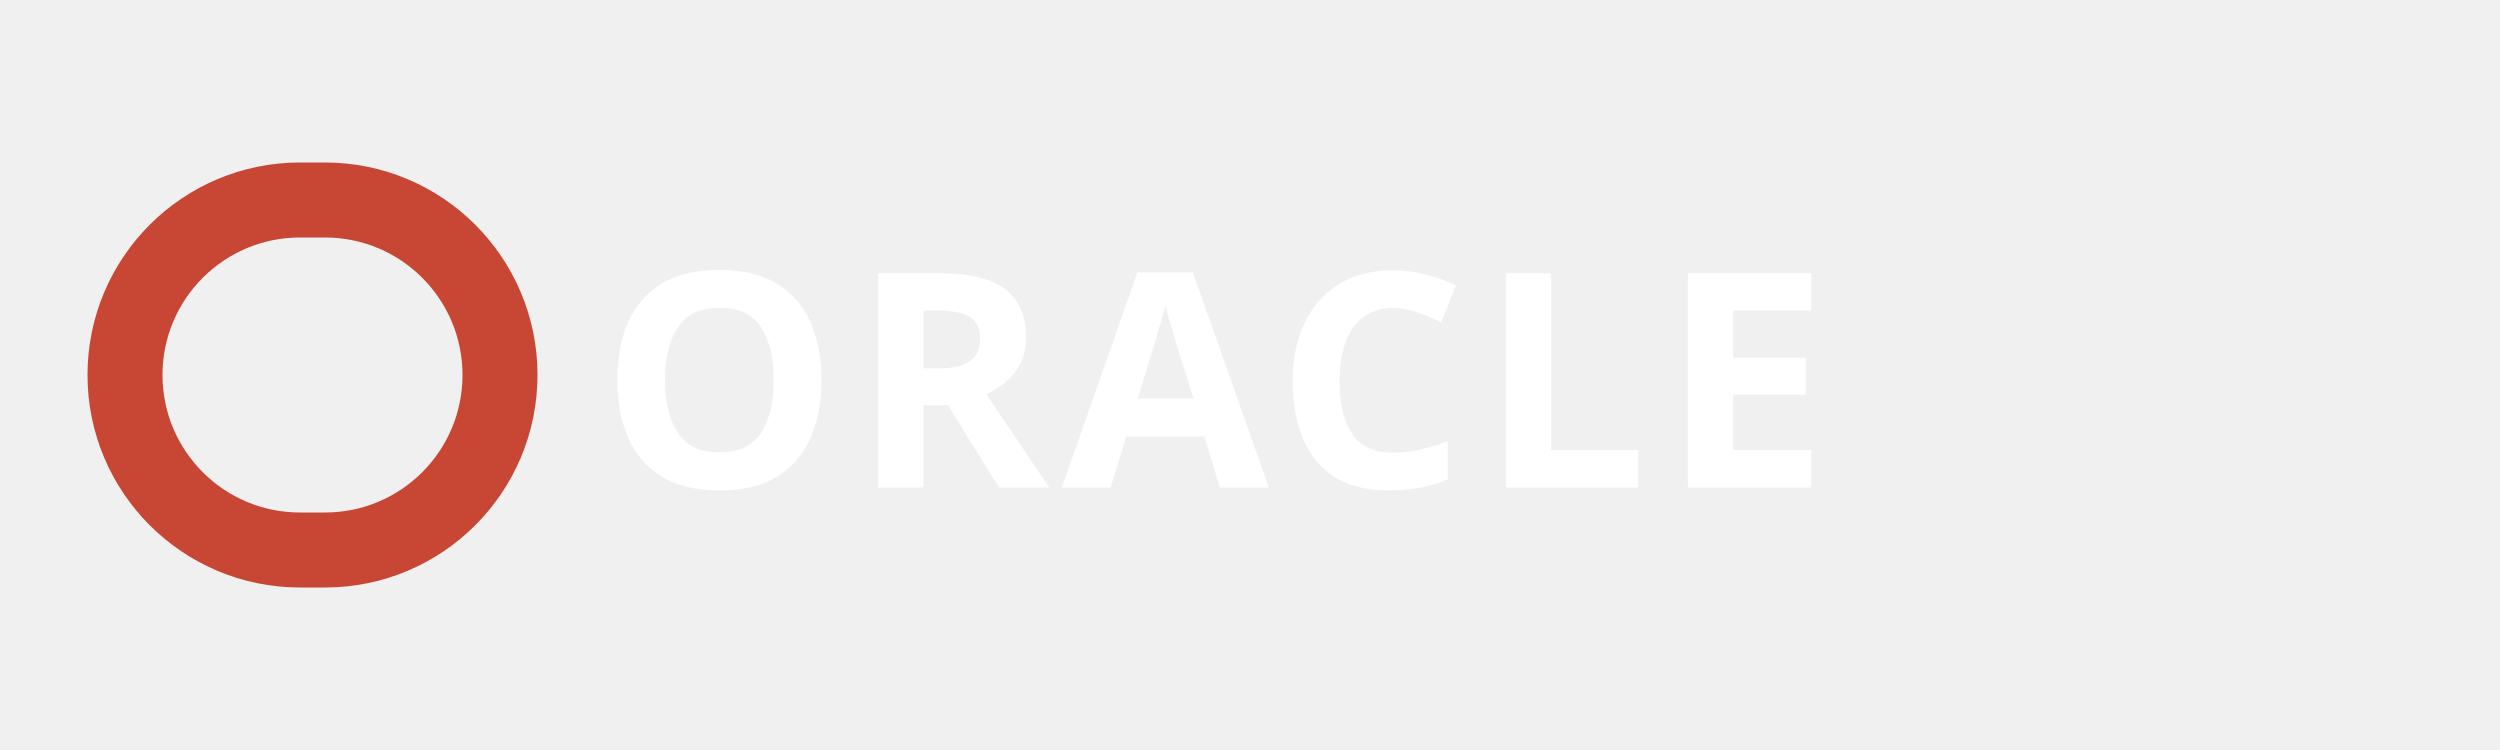
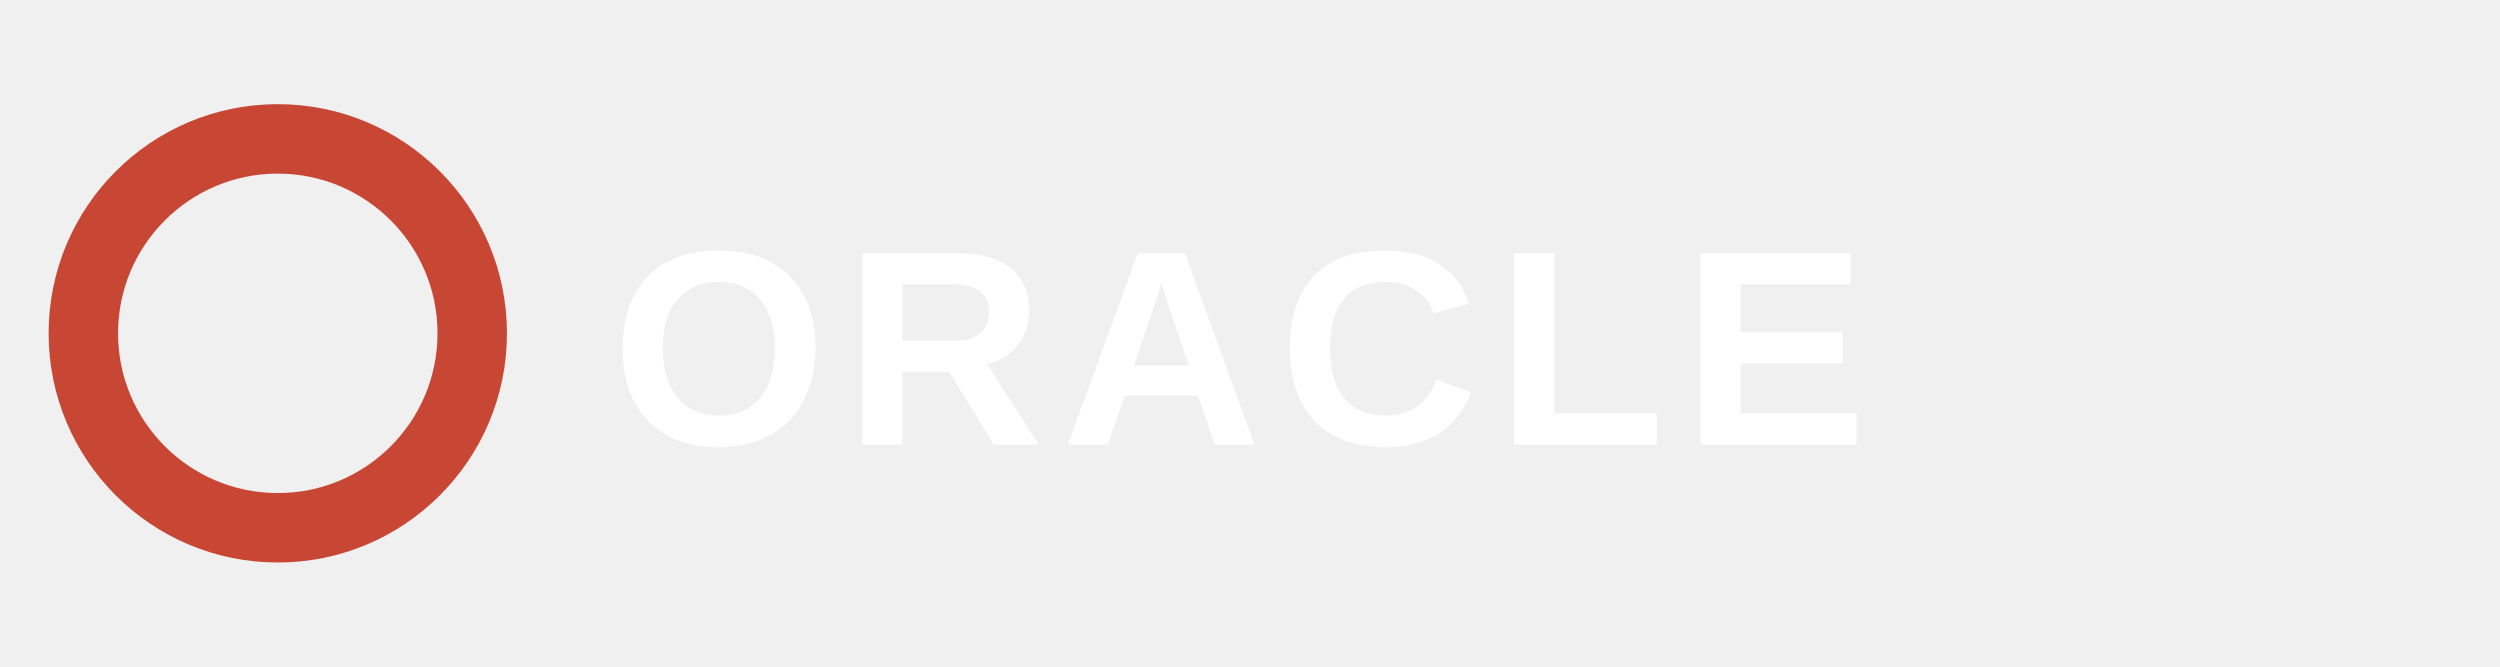
- <svg xmlns="http://www.w3.org/2000/svg" viewBox="0 0 200 60" fill="none">
-   <rect x="10" y="16" width="30" height="28" rx="14" fill="none" stroke="#c74634" stroke-width="6" />
-   <text x="48" y="39" fill="#ffffff" font-family="'Plus Jakarta Sans', sans-serif" font-weight="900" font-size="24" letter-spacing="1px">ORACLE</text>
+ <svg xmlns="http://www.w3.org/2000/svg" viewBox="0 0 180 48" role="img" aria-label="Oracle">
+   <rect x="6" y="10" width="28" height="28" rx="14" fill="none" stroke="#C74634" stroke-width="5" />
+   <text x="44" y="32" fill="#fff" font-family="Arial, Helvetica, sans-serif" font-size="20" font-weight="700" letter-spacing="0.06em">ORACLE</text>
</svg>
